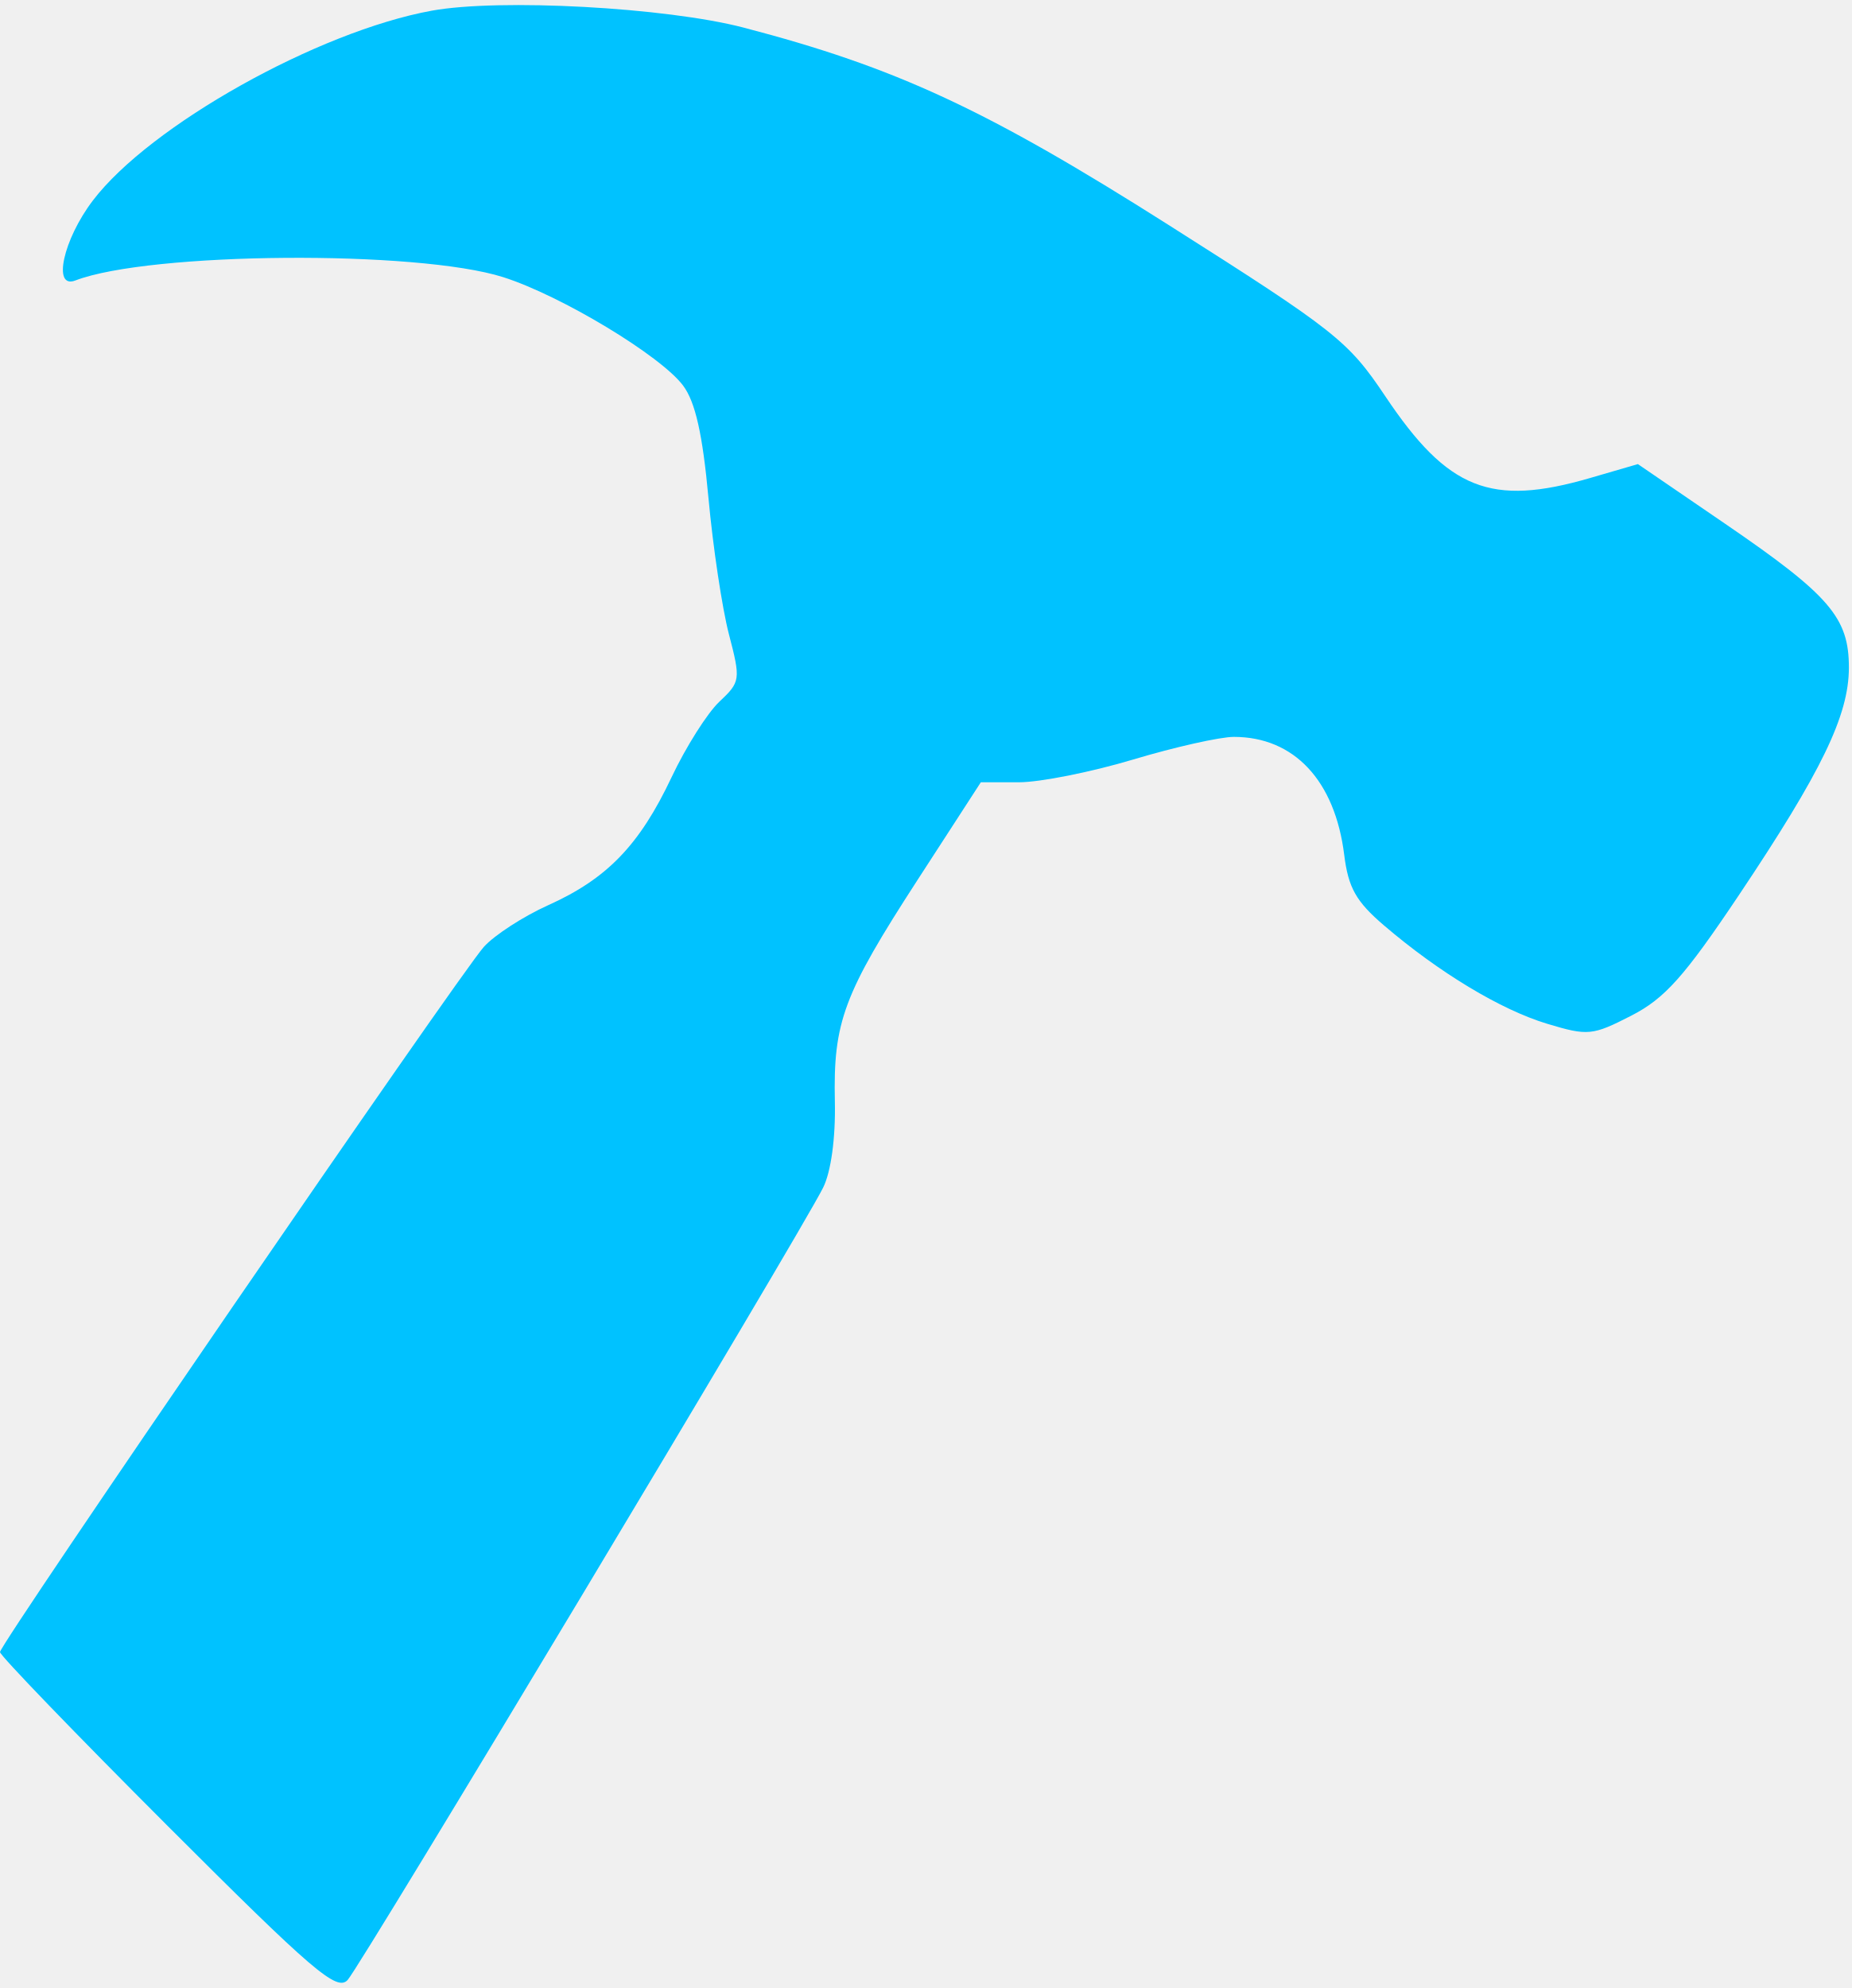
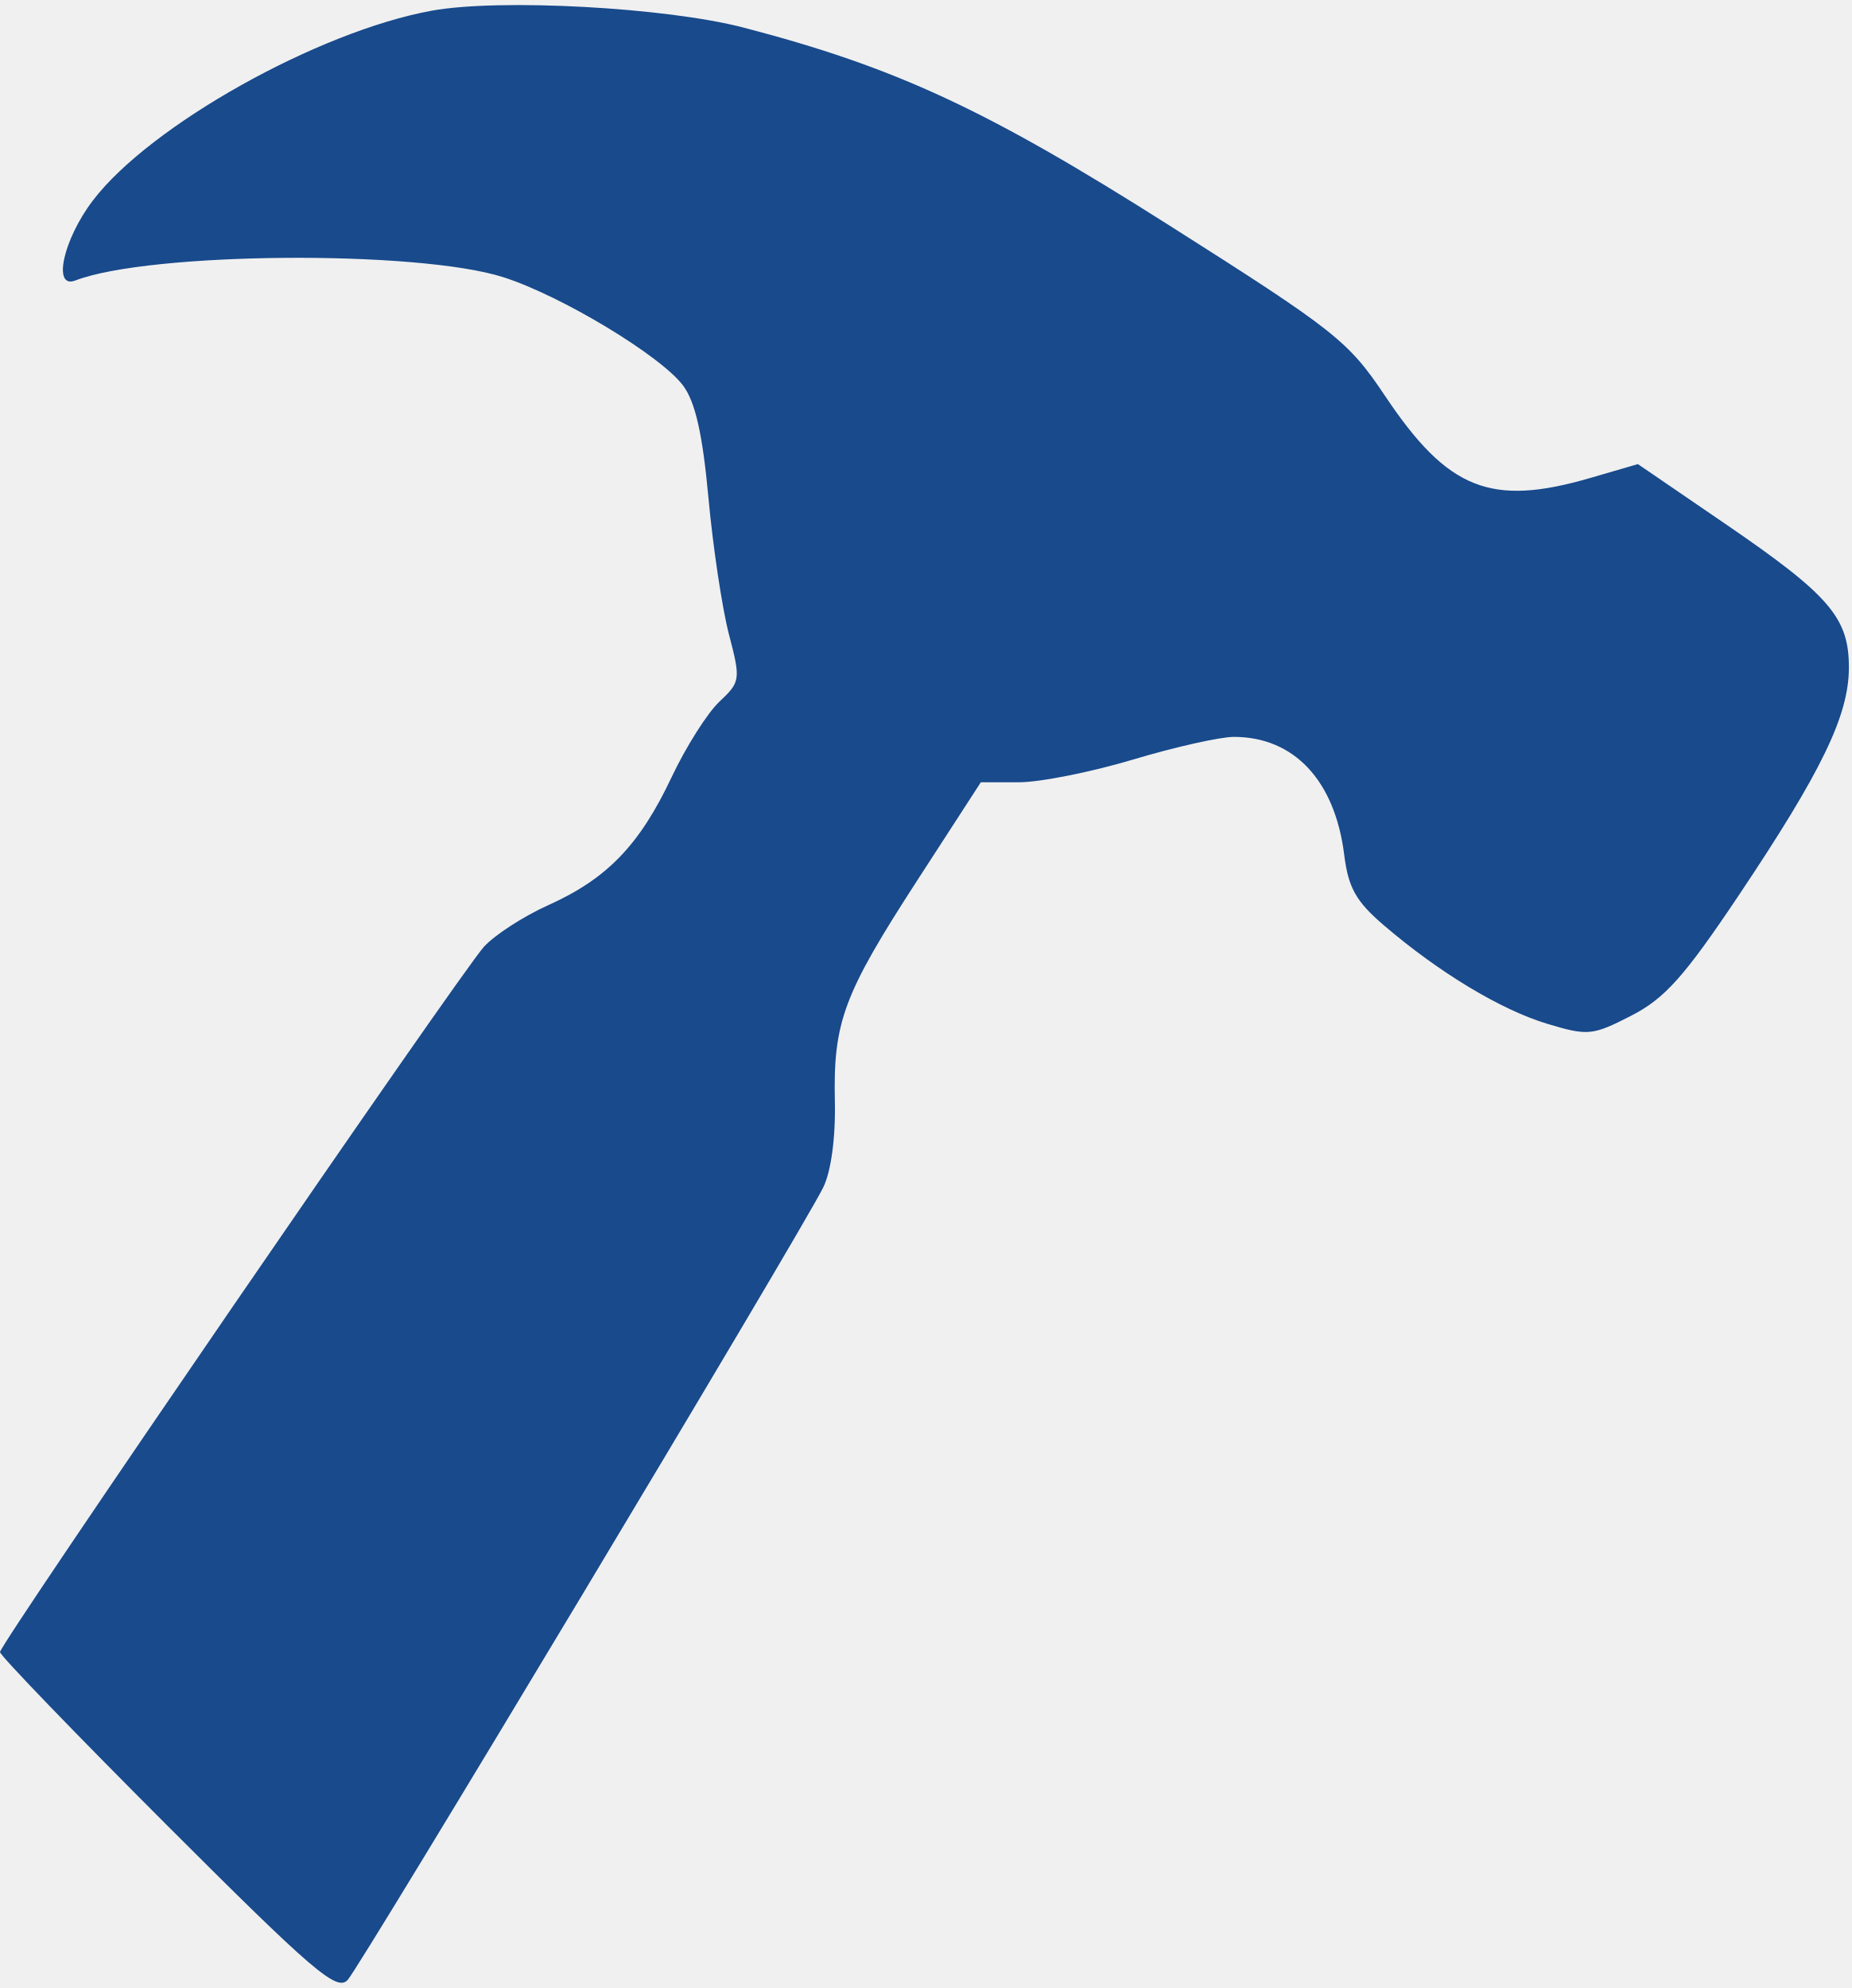
<svg xmlns="http://www.w3.org/2000/svg" width="271" height="291" viewBox="0 0 271 291" fill="none">
  <g clip-path="url(#clip0_2023_2)">
    <mask id="mask0_2023_2" style="mask-type:luminance" maskUnits="userSpaceOnUse" x="0" y="0" width="271" height="291">
      <path d="M271 0H0V291H271V0Z" fill="white" />
    </mask>
    <g mask="url(#mask0_2023_2)">
      <mask id="mask1_2023_2" style="mask-type:luminance" maskUnits="userSpaceOnUse" x="0" y="0" width="271" height="291">
        <path d="M271 0H0V291H271V0Z" fill="white" />
      </mask>
      <g mask="url(#mask1_2023_2)">
-         <path fill-rule="evenodd" clip-rule="evenodd" d="M63.202 1.564C46.552 4.595 21.96 18.368 13.6 29.343C9.245 35.061 7.645 42.357 11.03 41.056C21.914 36.874 61.088 36.571 73.66 40.571C82.126 43.266 96.736 52.072 99.998 56.448C101.783 58.842 102.847 63.56 103.703 72.876C104.362 80.064 105.71 89.041 106.697 92.828C108.436 99.495 108.393 99.806 105.301 102.714C103.546 104.365 100.4 109.338 98.309 113.764C93.622 123.69 88.871 128.622 80.267 132.491C76.619 134.133 72.368 136.885 70.821 138.608C67.269 142.562 0 240.605 0 241.826C0 242.323 11.037 253.769 24.527 267.262C45.803 288.543 49.297 291.534 50.882 289.833C52.793 287.779 117.165 180.515 120.486 173.85C121.645 171.523 122.321 166.585 122.207 161.278C121.953 149.583 123.454 145.558 134.321 128.788L143.575 114.507H149.167C152.244 114.507 159.746 113.012 165.841 111.186C171.936 109.359 178.581 107.864 180.607 107.864C189.428 107.864 195.412 114.26 196.766 125.134C197.366 129.951 198.494 131.955 202.572 135.447C210.648 142.362 219.692 147.814 226.481 149.86C232.429 151.652 233.101 151.588 238.777 148.677C243.691 146.157 246.55 142.956 254.523 131.049C266.67 112.905 270.624 104.737 270.64 97.748C270.657 90.415 267.835 87.134 252.47 76.63L239.754 67.934L232.776 69.965C218.226 74.201 211.944 71.696 202.783 58.009C197.353 49.896 195.523 48.449 171.123 32.97C144.416 16.027 131.13 9.855 108.849 4.04C97.507 1.08 73.123 -0.243 63.202 1.564Z" fill="#00C2FF" />
+         <path fill-rule="evenodd" clip-rule="evenodd" d="M63.202 1.564C46.552 4.595 21.96 18.368 13.6 29.343C9.245 35.061 7.645 42.357 11.03 41.056C21.914 36.874 61.088 36.571 73.66 40.571C82.126 43.266 96.736 52.072 99.998 56.448C101.783 58.842 102.847 63.56 103.703 72.876C104.362 80.064 105.71 89.041 106.697 92.828C108.436 99.495 108.393 99.806 105.301 102.714C103.546 104.365 100.4 109.338 98.309 113.764C93.622 123.69 88.871 128.622 80.267 132.491C76.619 134.133 72.368 136.885 70.821 138.608C67.269 142.562 0 240.605 0 241.826C0 242.323 11.037 253.769 24.527 267.262C45.803 288.543 49.297 291.534 50.882 289.833C52.793 287.779 117.165 180.515 120.486 173.85C121.645 171.523 122.321 166.585 122.207 161.278C121.953 149.583 123.454 145.558 134.321 128.788L143.575 114.507H149.167C152.244 114.507 159.746 113.012 165.841 111.186C171.936 109.359 178.581 107.864 180.607 107.864C189.428 107.864 195.412 114.26 196.766 125.134C197.366 129.951 198.494 131.955 202.572 135.447C210.648 142.362 219.692 147.814 226.481 149.86C232.429 151.652 233.101 151.588 238.777 148.677C243.691 146.157 246.55 142.956 254.523 131.049C266.67 112.905 270.624 104.737 270.64 97.748C270.657 90.415 267.835 87.134 252.47 76.63L239.754 67.934L232.776 69.965C218.226 74.201 211.944 71.696 202.783 58.009C197.353 49.896 195.523 48.449 171.123 32.97C144.416 16.027 131.13 9.855 108.849 4.04C97.507 1.08 73.123 -0.243 63.202 1.564Z" fill="#184A8C" />
      </g>
    </g>
  </g>
  <defs>
    <clipPath id="clip0_2023_2">
      <rect width="271" height="291" fill="white" />
    </clipPath>
  </defs>
</svg>
